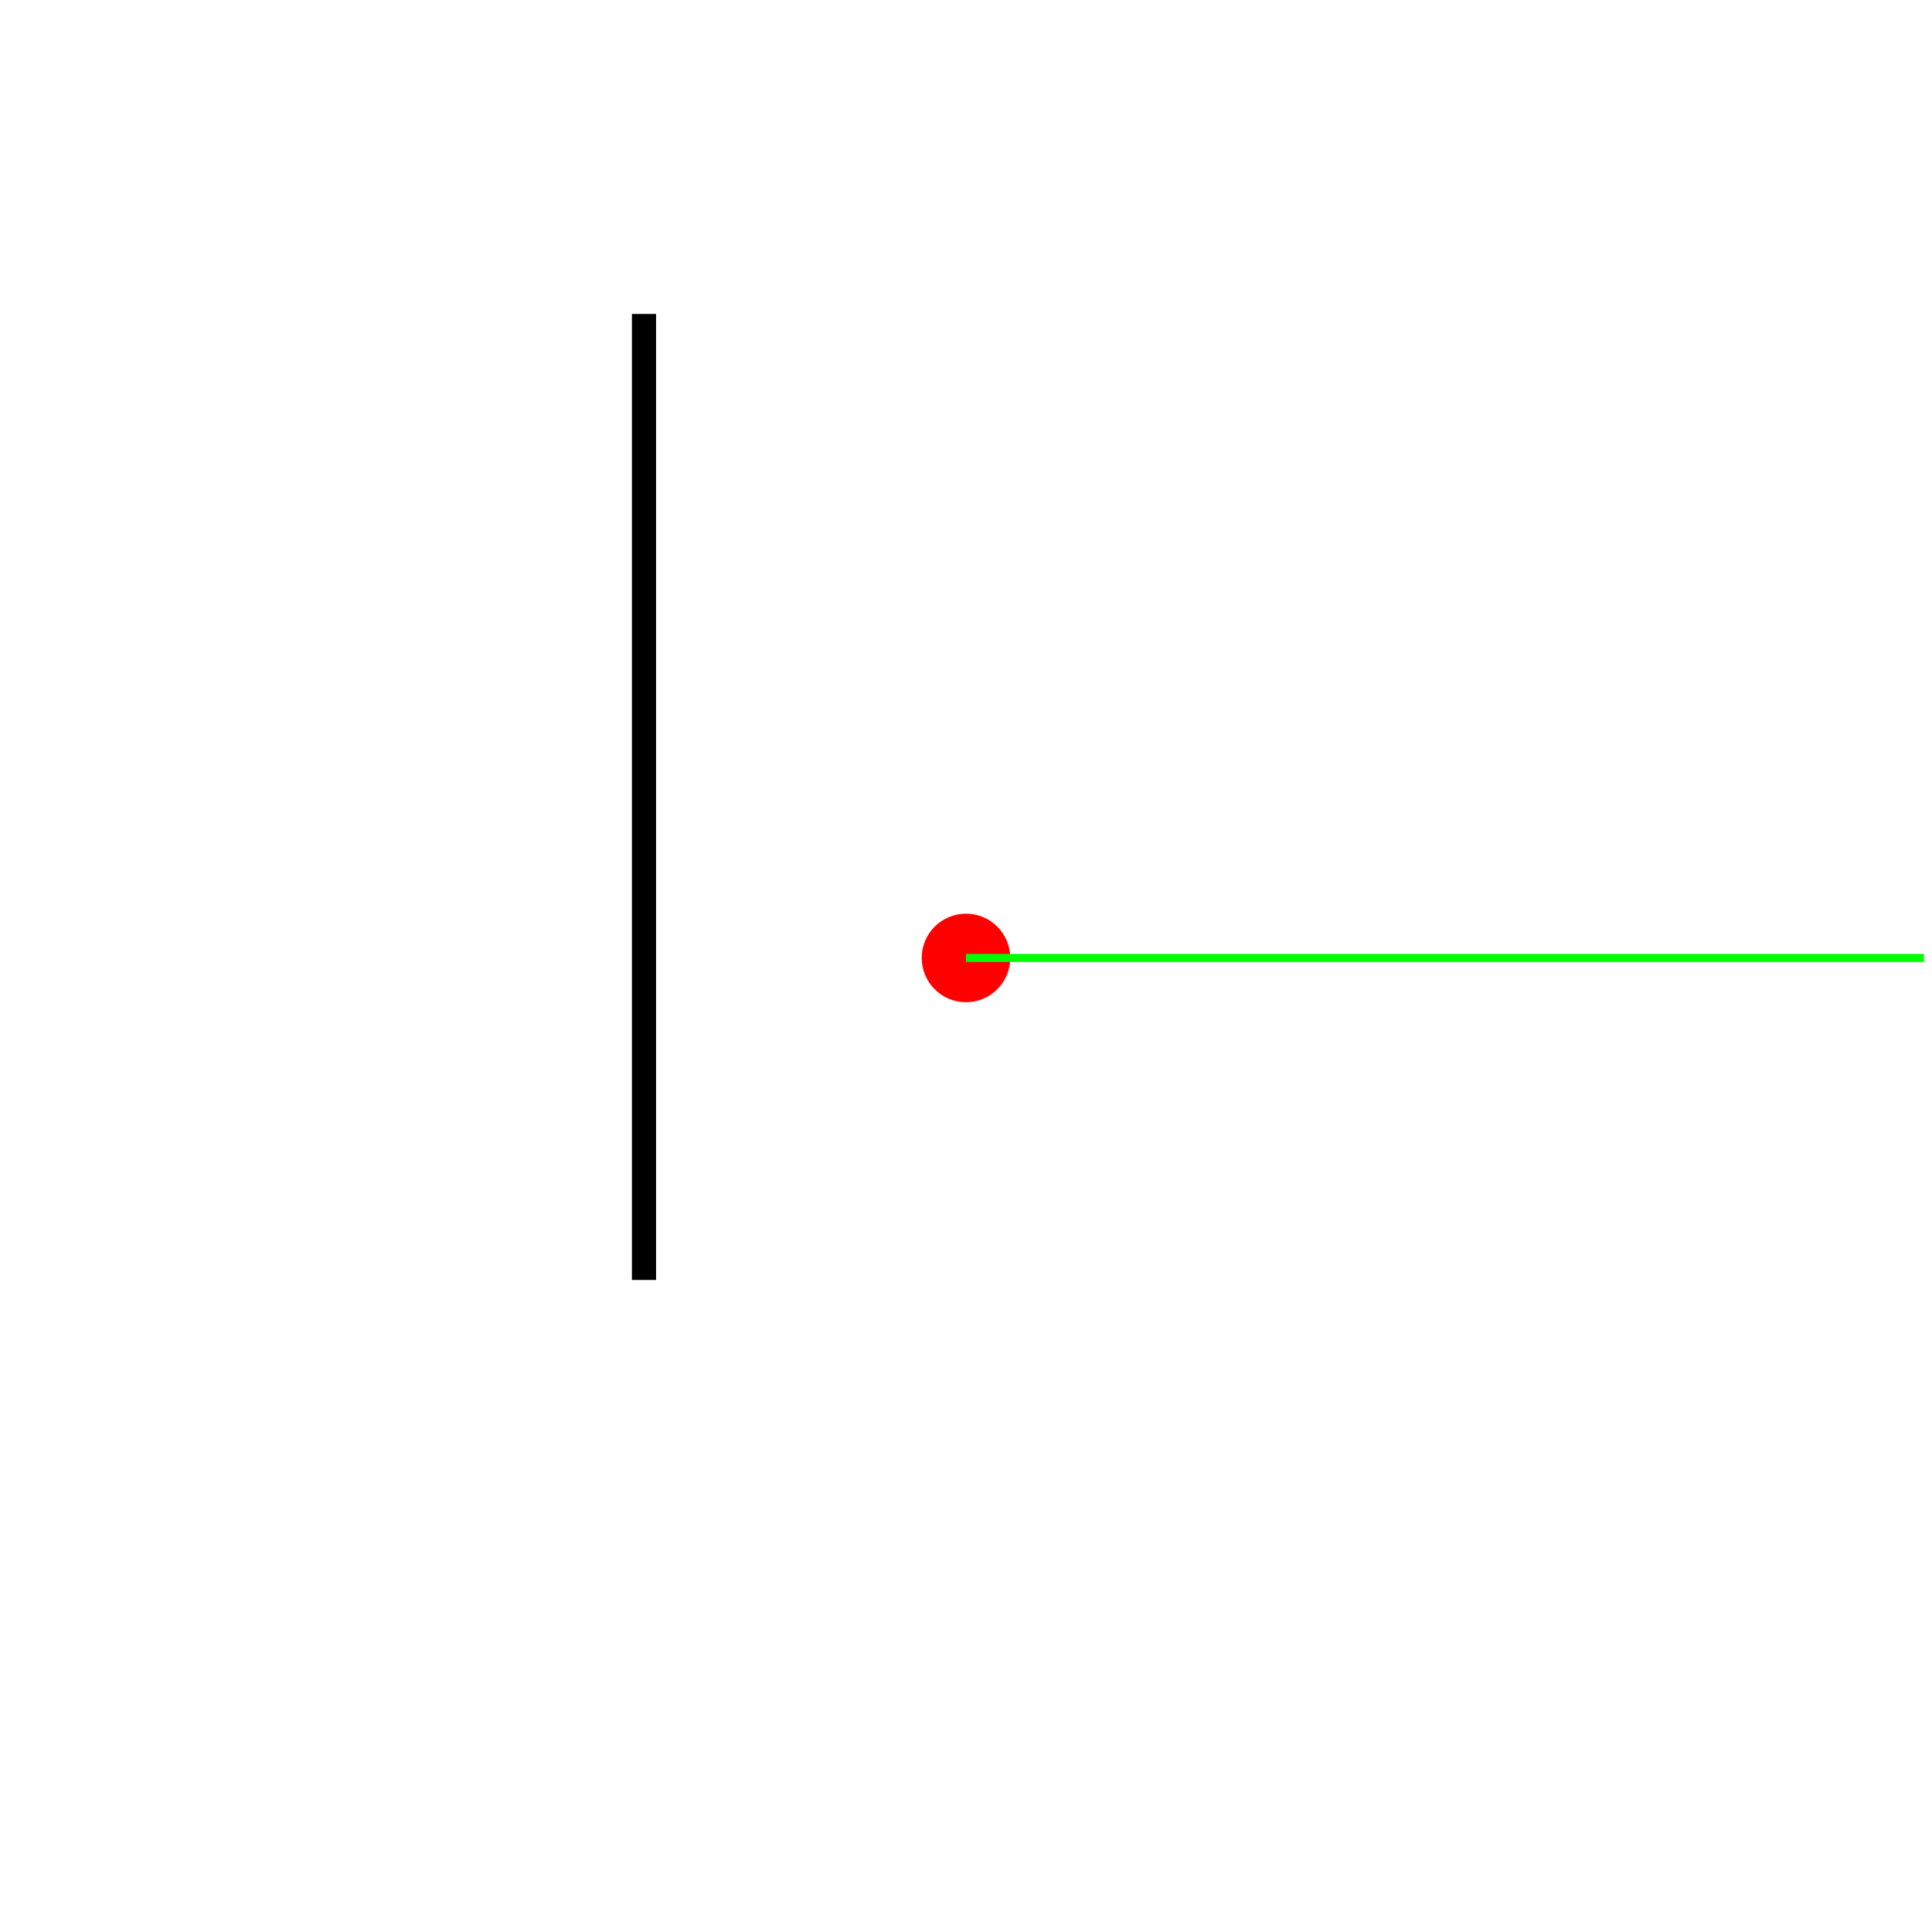
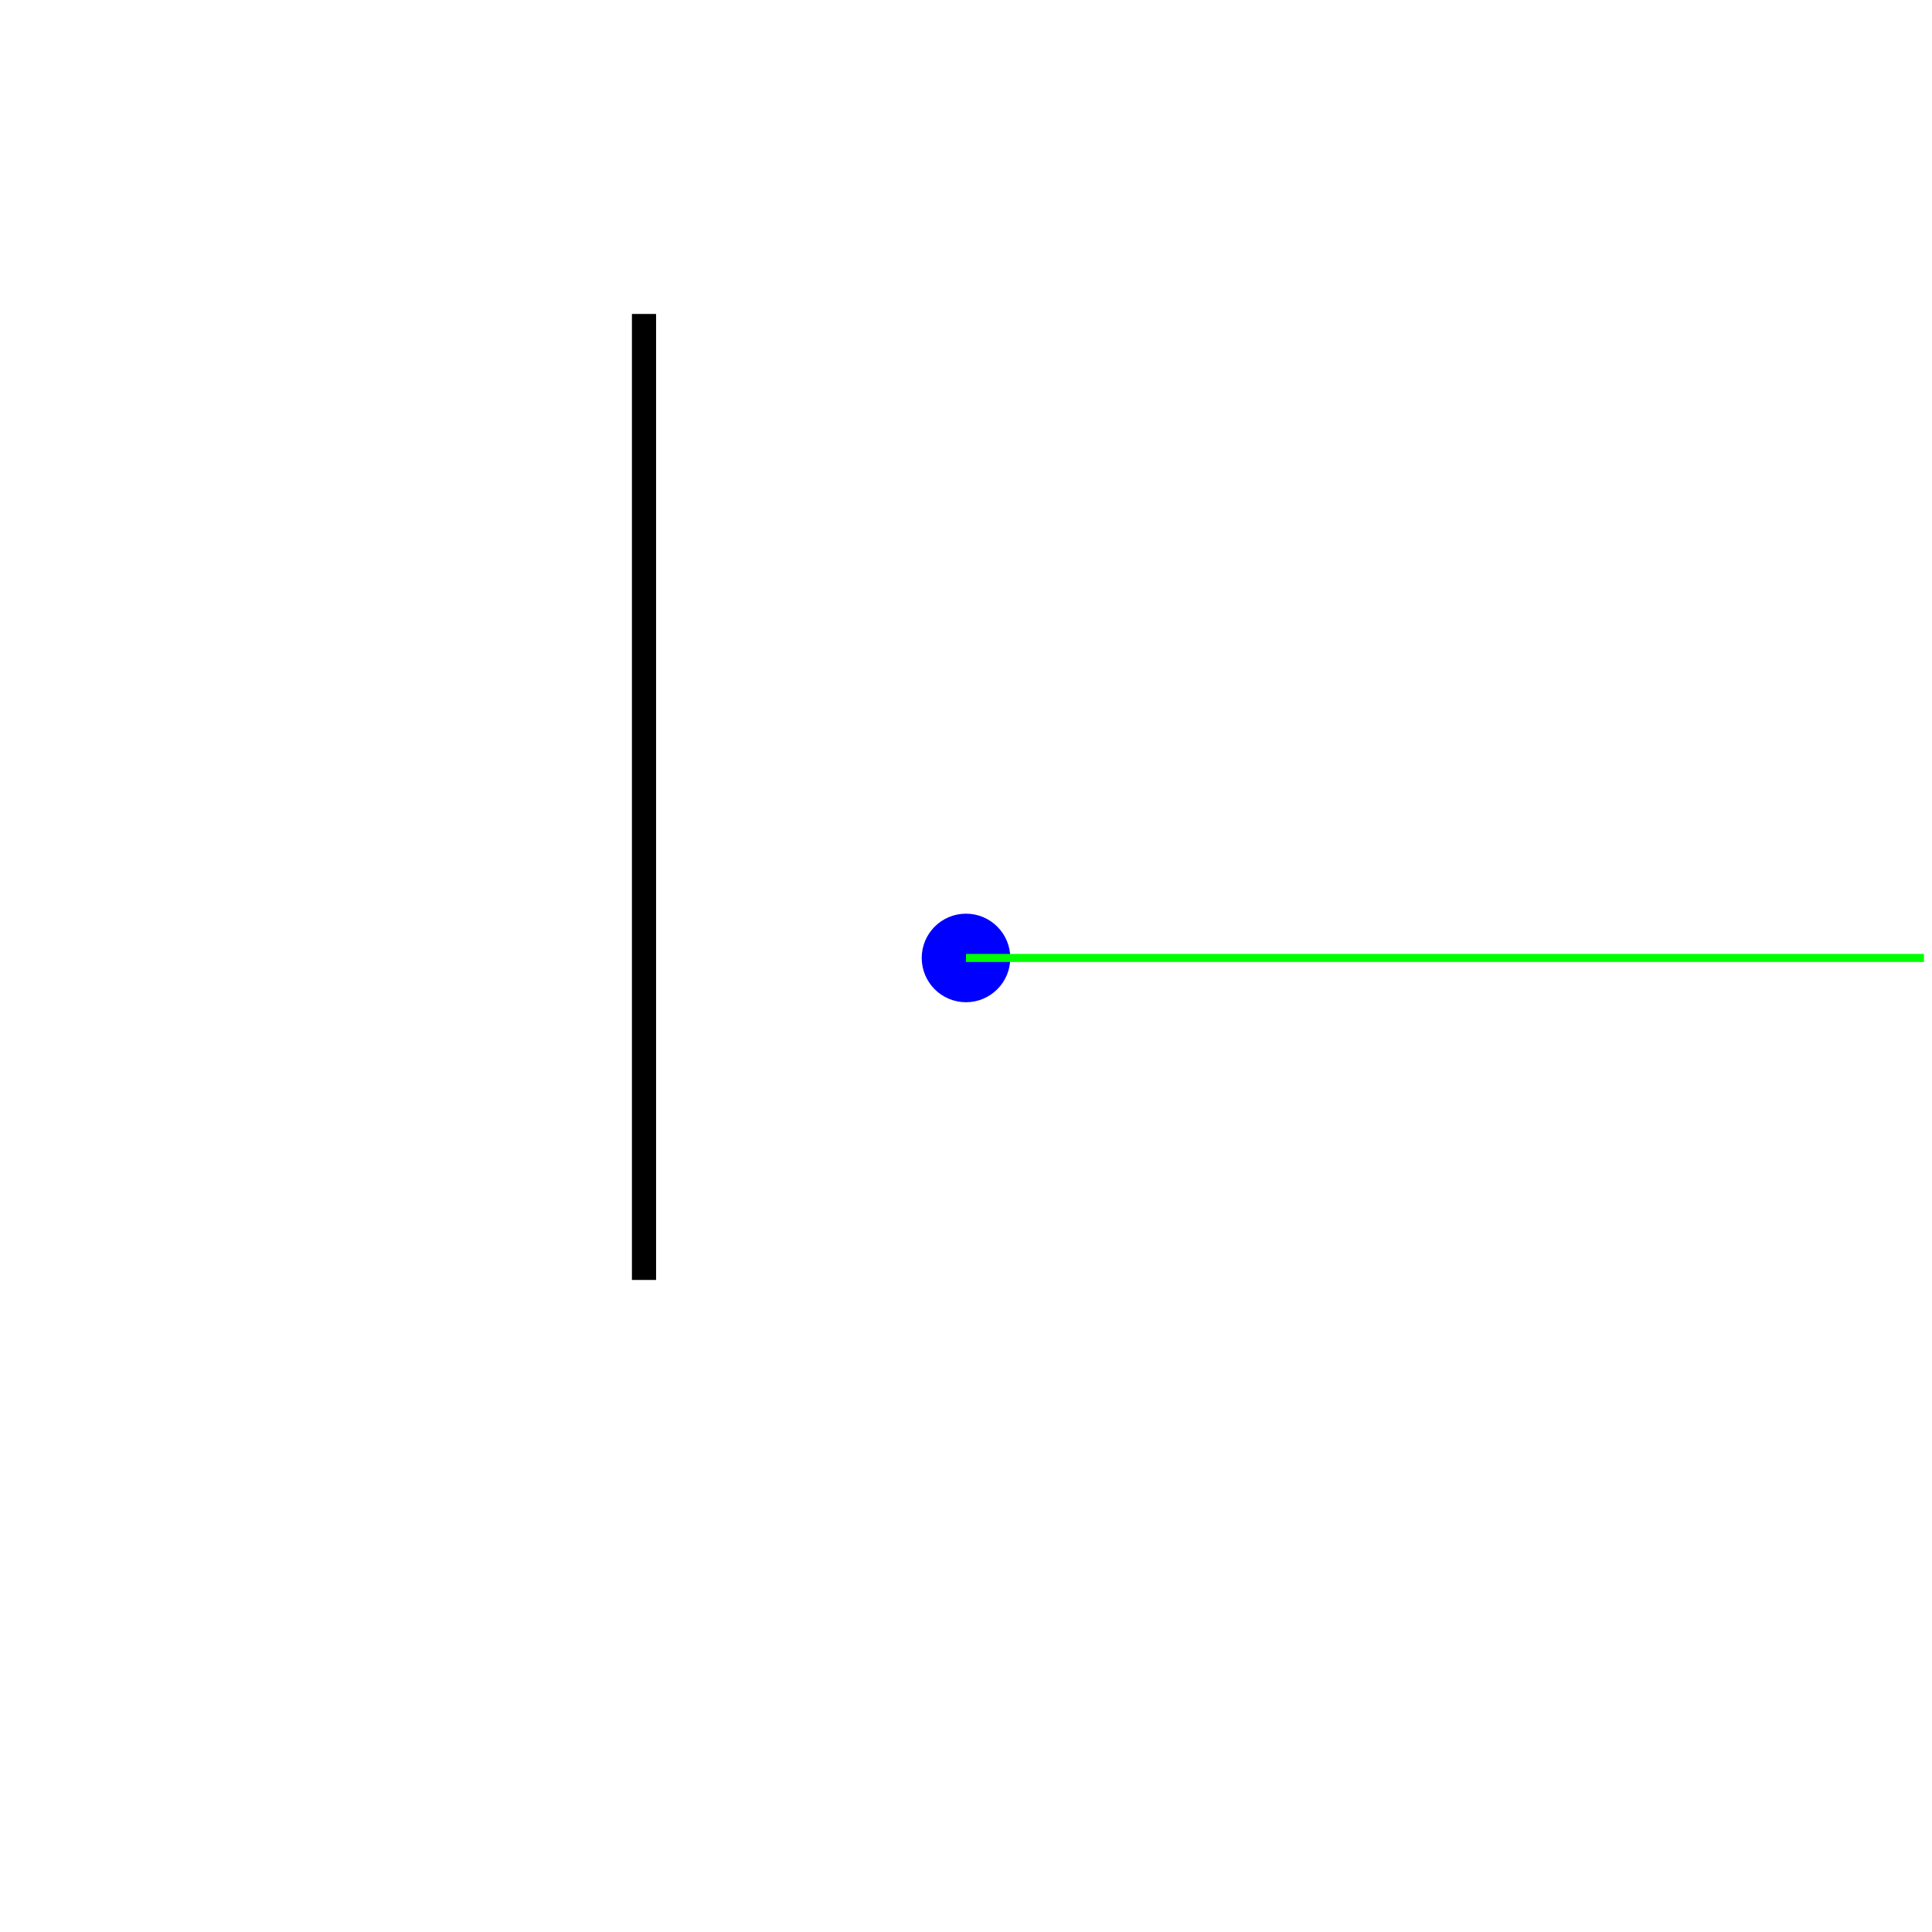
<svg xmlns="http://www.w3.org/2000/svg" version="1.1" width="240" height="240">
  <rect x="0" y="0" width="240" height="240" stroke="#ffffff" fill="#ffffff" />
  <polygon points=" 80,159 80,39 " stroke-width="3" stroke="#000000" fill="none" />
-   <circle cx="120" cy="119" r="5" stroke="#ff0000" fill="#ff0000" />
+   <circle cx="120" cy="119" r="5" stroke="#0000ff" fill="#0000ff" />
  <line x1="120" y1="119" x2="239" y2="119" stroke-width="1" stroke="#00ff00" fill="none" />
</svg>
